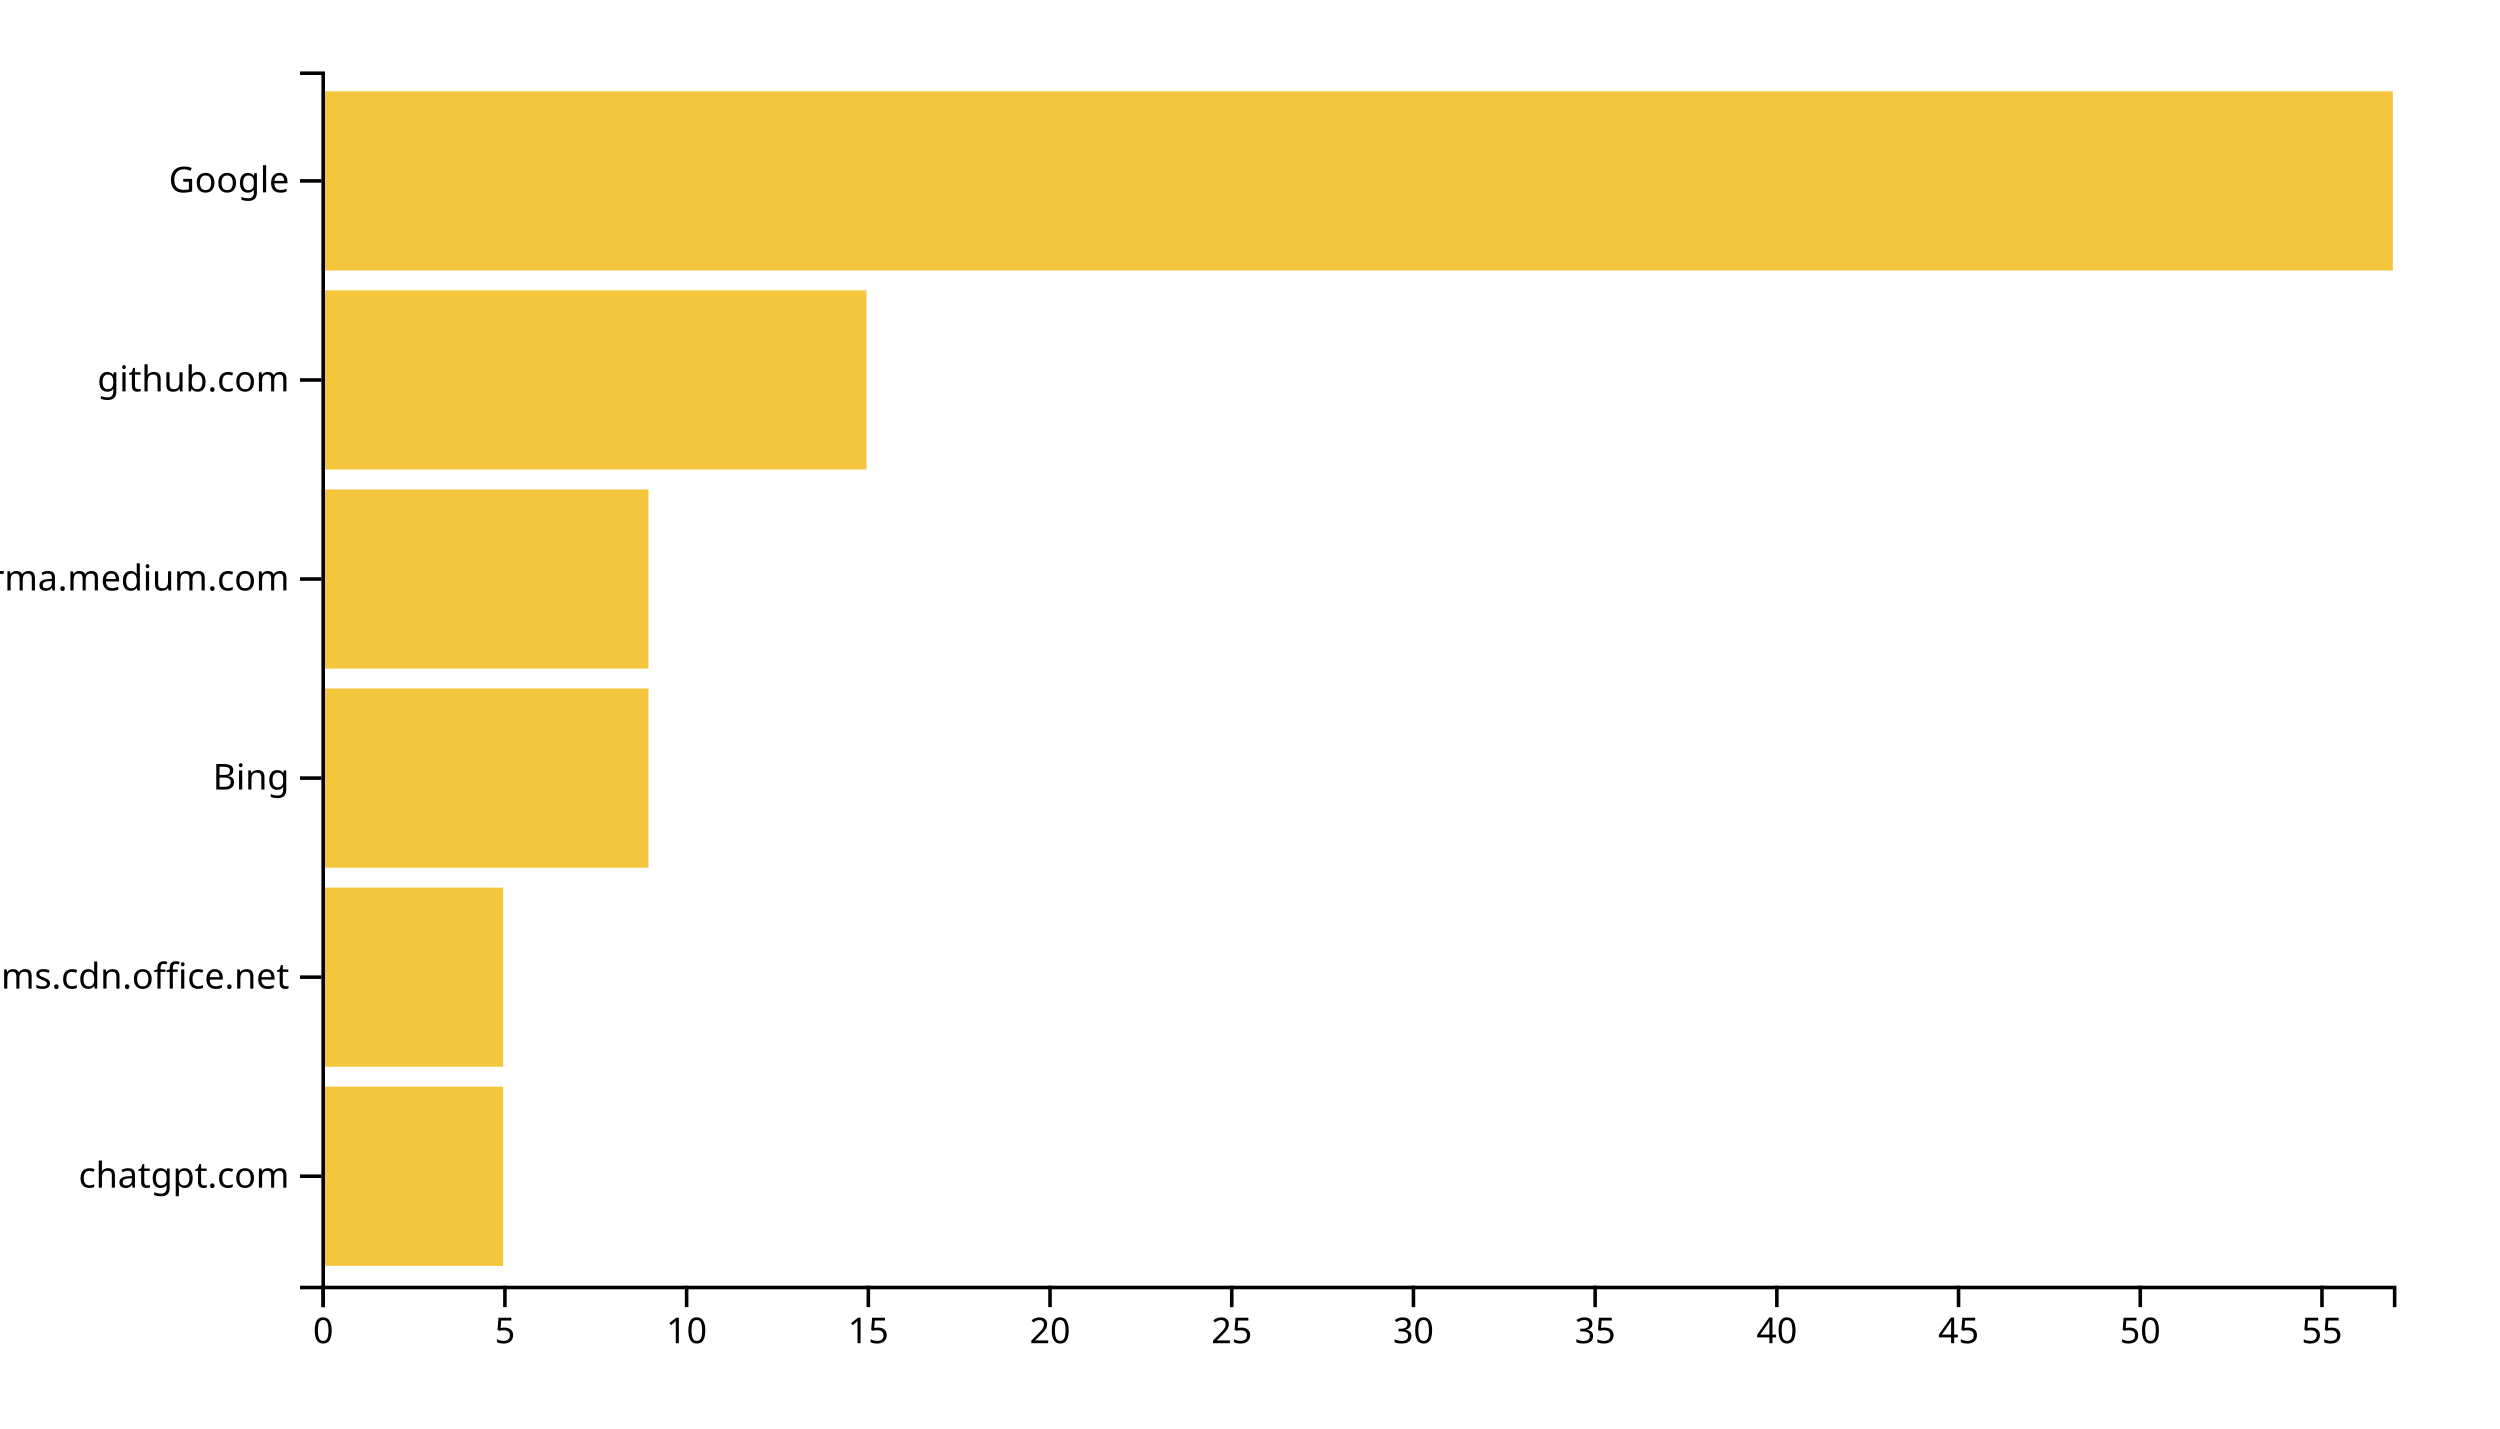
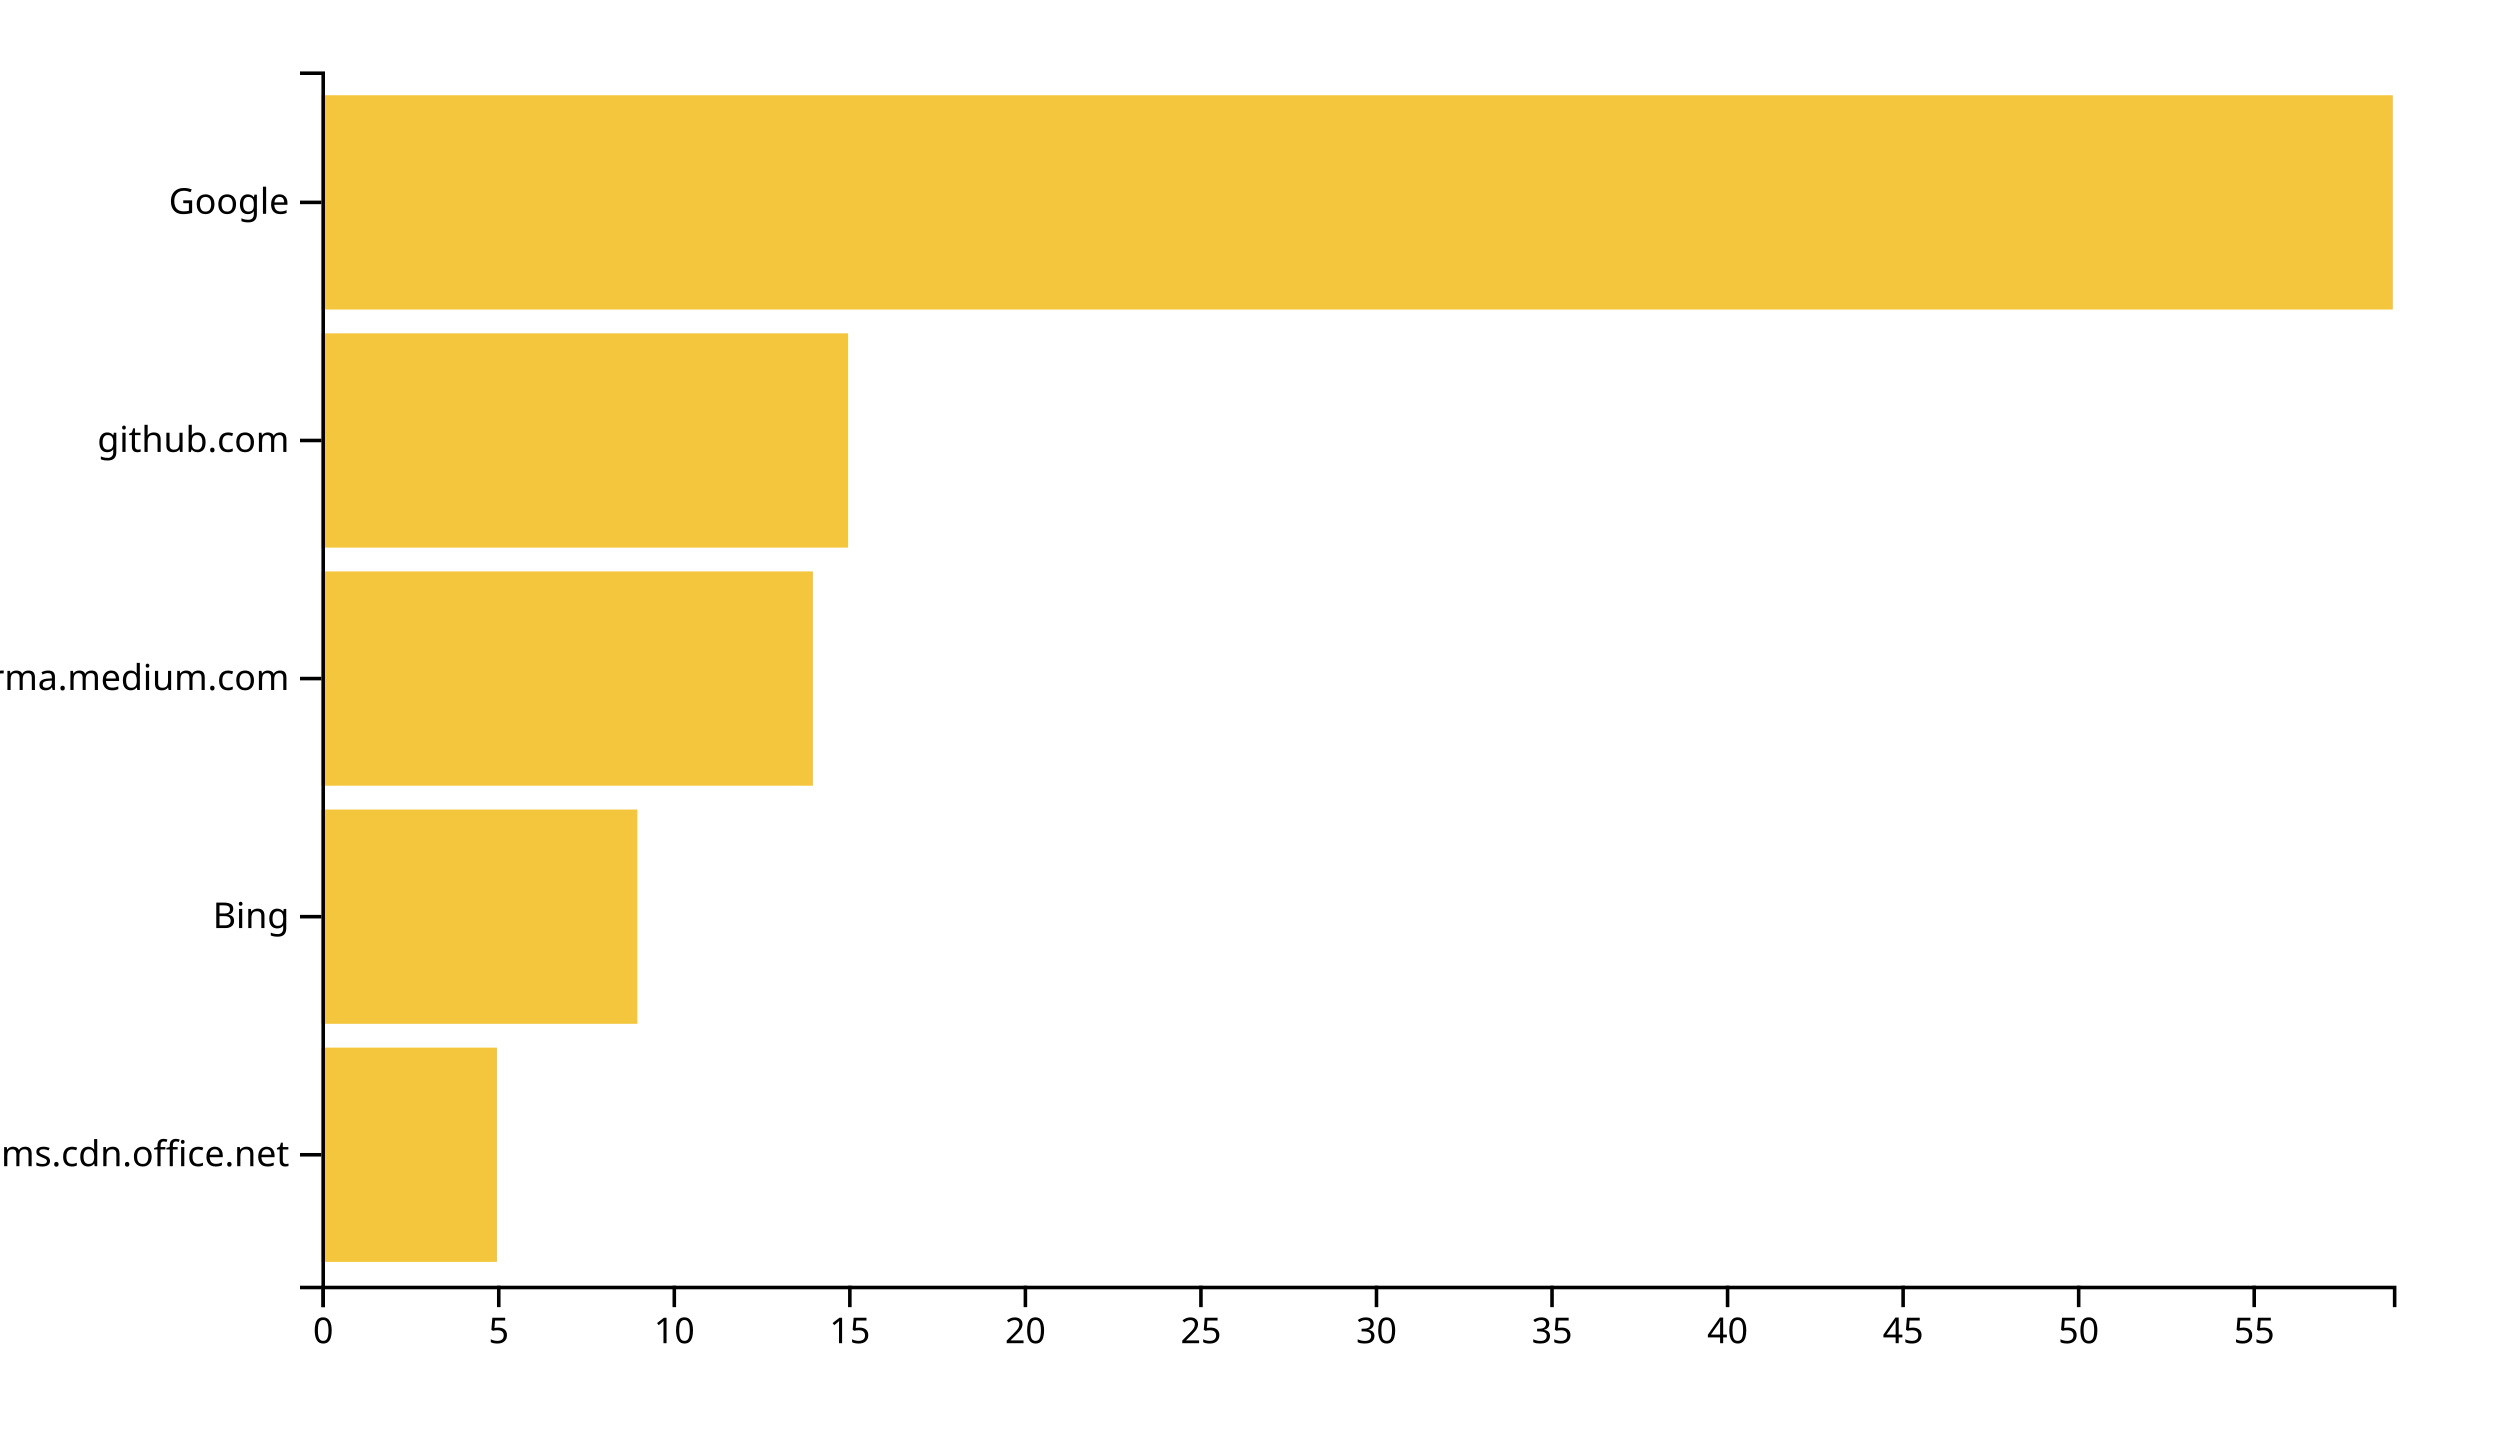
<svg xmlns="http://www.w3.org/2000/svg" width="700" height="400">
  <g transform="translate(90,20)">
-     <rect class="bar" width="50.877" y="284.262" height="50.164" style="fill: #f4c63d; text-anchor: end;" />
-     <rect class="bar" width="50.877" y="228.525" height="50.164" style="fill: #f4c63d; text-anchor: end;" />
-     <rect class="bar" width="91.579" y="172.787" height="50.164" style="fill: #f4c63d; text-anchor: end;" />
-     <rect class="bar" width="91.579" y="117.049" height="50.164" style="fill: #f4c63d; text-anchor: end;" />
-     <rect class="bar" width="152.632" y="61.311" height="50.164" style="fill: #f4c63d; text-anchor: end;" />
-     <rect class="bar" width="580" y="5.574" height="50.164" style="fill: #f4c63d; text-anchor: end;" />
+     <rect class="bar" width="49.153" y="273.333" height="60" style="fill: #f4c63d; text-anchor: end;" />
+     <rect class="bar" width="88.475" y="206.667" height="60" style="fill: #f4c63d; text-anchor: end;" />
+     <rect class="bar" width="137.627" y="140" height="60" style="fill: #f4c63d; text-anchor: end;" />
+     <rect class="bar" width="147.458" y="73.333" height="60" style="fill: #f4c63d; text-anchor: end;" />
+     <rect class="bar" width="580" y="6.667" height="60" style="fill: #f4c63d; text-anchor: end;" />
    <g transform="translate(0,340)" fill="none" font-size="10" font-family="sans-serif" text-anchor="middle">
      <path class="domain" stroke="currentColor" d="M0.5,6V0.5H580.5V6" />
      <g class="tick" opacity="1" transform="translate(0.5,0)">
        <line stroke="currentColor" y2="6" />
        <text fill="currentColor" y="9" dy="0.71em">0</text>
      </g>
-       <g class="tick" opacity="1" transform="translate(51.37719,0)">
+       <g class="tick" opacity="1" transform="translate(49.65254,0)">
        <line stroke="currentColor" y2="6" />
        <text fill="currentColor" y="9" dy="0.71em">5</text>
      </g>
-       <g class="tick" opacity="1" transform="translate(102.2544,0)">
+       <g class="tick" opacity="1" transform="translate(98.80508,0)">
        <line stroke="currentColor" y2="6" />
        <text fill="currentColor" y="9" dy="0.71em">10</text>
      </g>
-       <g class="tick" opacity="1" transform="translate(153.1316,0)">
+       <g class="tick" opacity="1" transform="translate(147.9576,0)">
        <line stroke="currentColor" y2="6" />
        <text fill="currentColor" y="9" dy="0.71em">15</text>
      </g>
-       <g class="tick" opacity="1" transform="translate(204.0088,0)">
+       <g class="tick" opacity="1" transform="translate(197.1102,0)">
        <line stroke="currentColor" y2="6" />
        <text fill="currentColor" y="9" dy="0.71em">20</text>
      </g>
-       <g class="tick" opacity="1" transform="translate(254.886,0)">
+       <g class="tick" opacity="1" transform="translate(246.2627,0)">
        <line stroke="currentColor" y2="6" />
        <text fill="currentColor" y="9" dy="0.71em">25</text>
      </g>
-       <g class="tick" opacity="1" transform="translate(305.7632,0)">
+       <g class="tick" opacity="1" transform="translate(295.4153,0)">
        <line stroke="currentColor" y2="6" />
        <text fill="currentColor" y="9" dy="0.71em">30</text>
      </g>
-       <g class="tick" opacity="1" transform="translate(356.6404,0)">
+       <g class="tick" opacity="1" transform="translate(344.5678,0)">
        <line stroke="currentColor" y2="6" />
        <text fill="currentColor" y="9" dy="0.71em">35</text>
      </g>
-       <g class="tick" opacity="1" transform="translate(407.5175,0)">
+       <g class="tick" opacity="1" transform="translate(393.7203,0)">
        <line stroke="currentColor" y2="6" />
        <text fill="currentColor" y="9" dy="0.71em">40</text>
      </g>
-       <g class="tick" opacity="1" transform="translate(458.3947,0)">
+       <g class="tick" opacity="1" transform="translate(442.8729,0)">
        <line stroke="currentColor" y2="6" />
        <text fill="currentColor" y="9" dy="0.71em">45</text>
      </g>
-       <g class="tick" opacity="1" transform="translate(509.2719,0)">
+       <g class="tick" opacity="1" transform="translate(492.0254,0)">
        <line stroke="currentColor" y2="6" />
        <text fill="currentColor" y="9" dy="0.71em">50</text>
      </g>
-       <g class="tick" opacity="1" transform="translate(560.1491,0)">
+       <g class="tick" opacity="1" transform="translate(541.178,0)">
        <line stroke="currentColor" y2="6" />
        <text fill="currentColor" y="9" dy="0.71em">55</text>
      </g>
    </g>
    <g fill="none" font-size="10" font-family="sans-serif" text-anchor="end">
      <path class="domain" stroke="currentColor" d="M-6,340.5H0.5V0.5H-6" />
-       <g class="tick" opacity="1" transform="translate(0,309.3443)">
-         <line stroke="currentColor" x2="-6" />
-         <text fill="currentColor" x="-9" dy="0.32em">chatgpt.com</text>
-       </g>
-       <g class="tick" opacity="1" transform="translate(0,253.6066)">
+       <g class="tick" opacity="1" transform="translate(0,303.3333)">
        <line stroke="currentColor" x2="-6" />
        <text fill="currentColor" x="-9" dy="0.32em">statics.teams.cdn.office.net</text>
      </g>
-       <g class="tick" opacity="1" transform="translate(0,197.8689)">
+       <g class="tick" opacity="1" transform="translate(0,236.6667)">
        <line stroke="currentColor" x2="-6" />
        <text fill="currentColor" x="-9" dy="0.32em">Bing</text>
      </g>
-       <g class="tick" opacity="1" transform="translate(0,142.1311)">
+       <g class="tick" opacity="1" transform="translate(0,170)">
        <line stroke="currentColor" x2="-6" />
        <text fill="currentColor" x="-9" dy="0.32em">xgirma.medium.com</text>
      </g>
-       <g class="tick" opacity="1" transform="translate(0,86.39344)">
+       <g class="tick" opacity="1" transform="translate(0,103.3333)">
        <line stroke="currentColor" x2="-6" />
        <text fill="currentColor" x="-9" dy="0.32em">github.com</text>
      </g>
-       <g class="tick" opacity="1" transform="translate(0,30.65574)">
+       <g class="tick" opacity="1" transform="translate(0,36.66667)">
        <line stroke="currentColor" x2="-6" />
        <text fill="currentColor" x="-9" dy="0.32em">Google</text>
      </g>
    </g>
  </g>
</svg>
